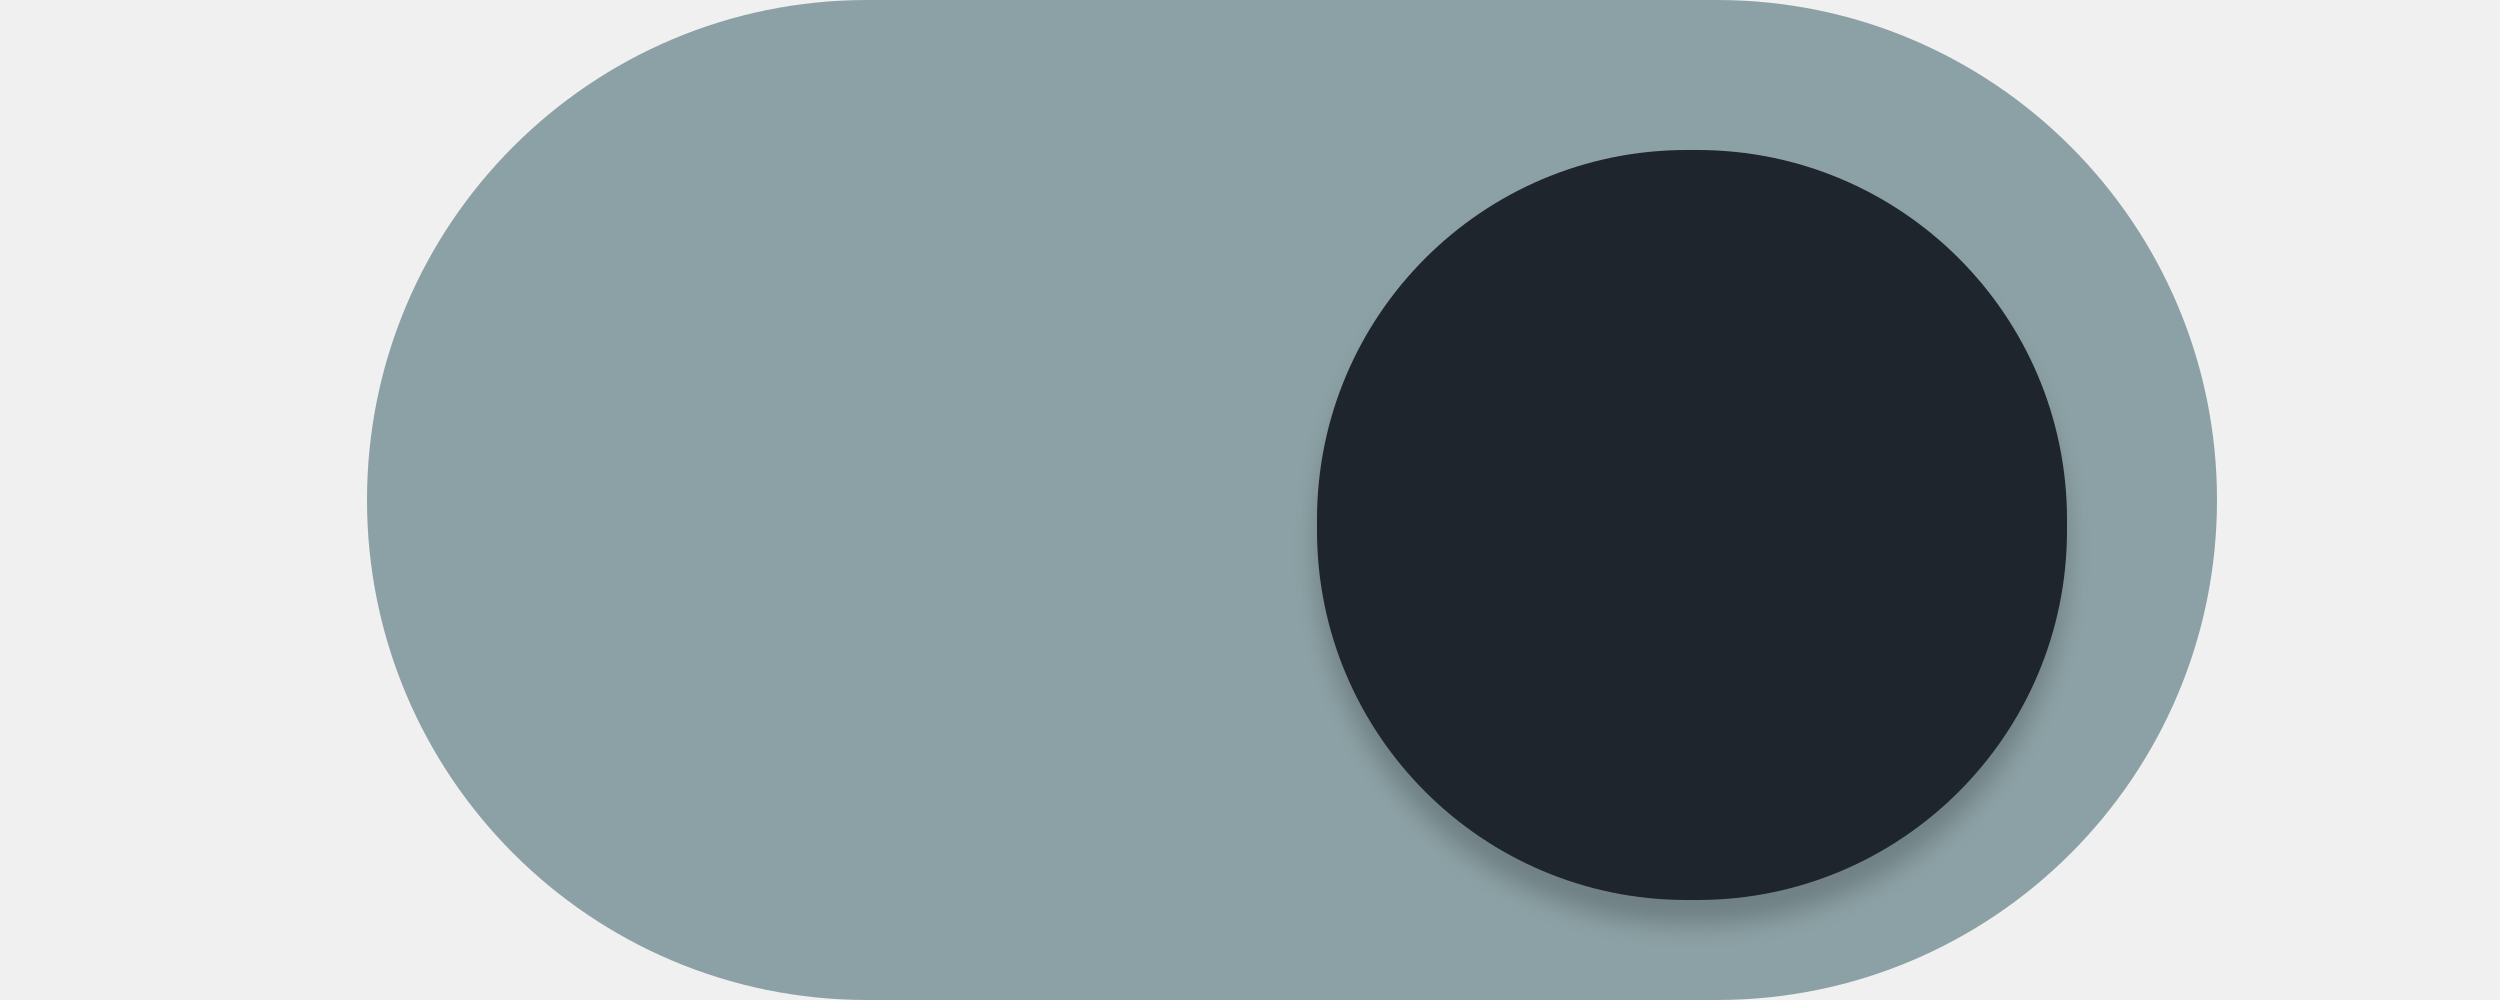
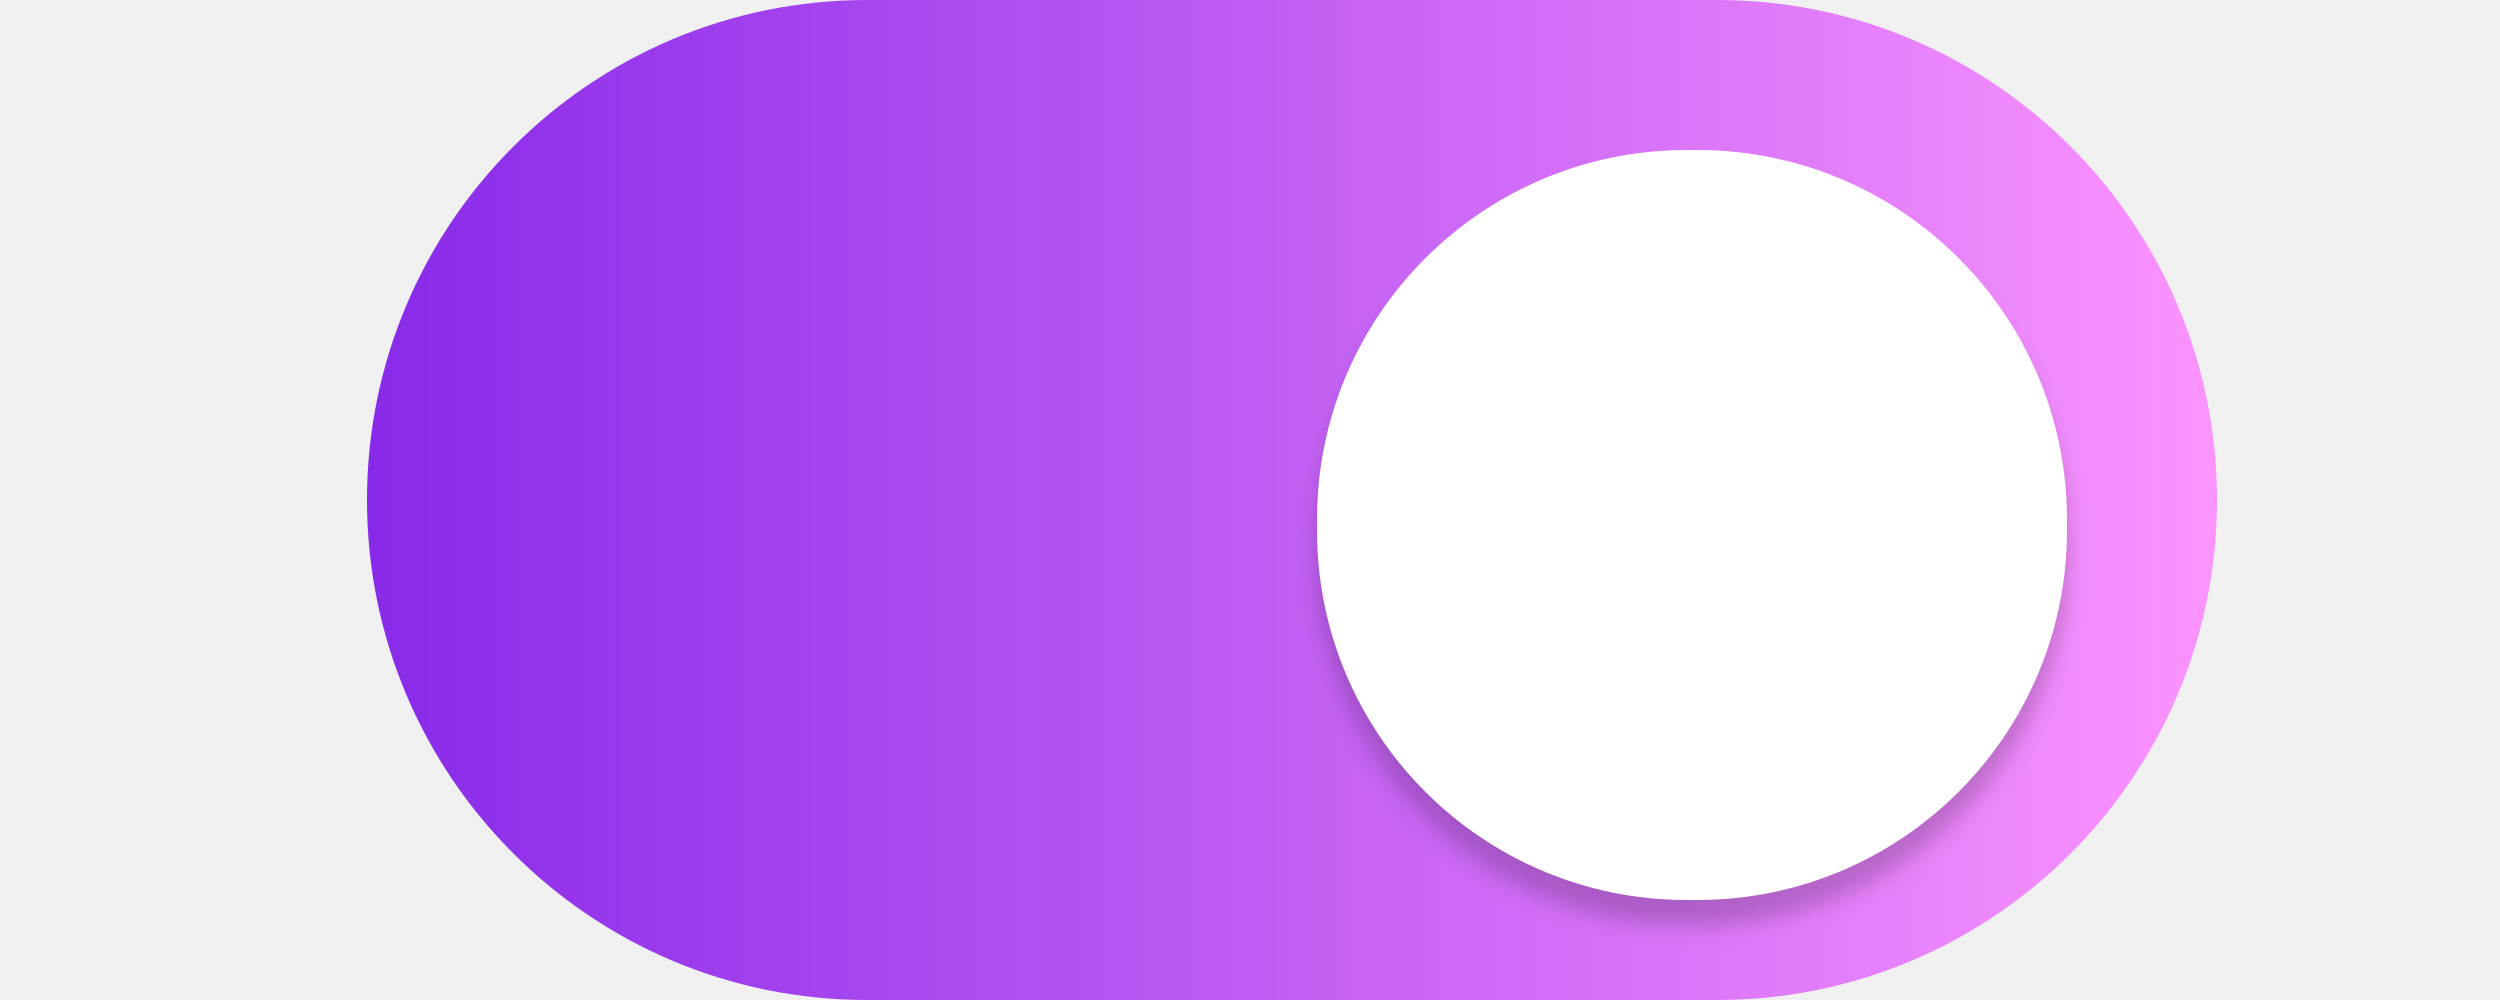
<svg xmlns="http://www.w3.org/2000/svg" xmlns:xlink="http://www.w3.org/1999/xlink" version="1.1" id="svg7539" height="20" width="50">
  <defs id="defs7541">
+     <linearGradient id="linearGradient1">
+       <stop style="stop-color:#882ae9;stop-opacity:1;" offset="0" id="stop1" />
+       <stop style="stop-color:#fb94ff;stop-opacity:1;" offset="1" id="stop2" />
+     </linearGradient>
    <linearGradient id="selected_fg_color">
      <stop id="stop4171" offset="0" style="stop-color:#ffffff;stop-opacity:1;" />
    </linearGradient>
    <linearGradient id="selected_bg_color">
      <stop id="stop4166" offset="0" style="stop-color:#5294e2;stop-opacity:1;" />
    </linearGradient>
    <linearGradient id="linearGradient4695-1-4-3-5-0-6">
      <stop offset="0" style="stop-color:#000000;stop-opacity:1;" id="stop4697-9-9-7-0-1-5" />
      <stop offset="1" style="stop-color:#000000;stop-opacity:0" id="stop4699-5-8-9-0-4-0" />
    </linearGradient>
    <linearGradient id="linearGradient3768-6">
      <stop id="stop3770-0" offset="0" style="stop-color:#0f0f0f;stop-opacity:1;" />
      <stop style="stop-color:#171717;stop-opacity:1;" offset="0.078" id="stop3778-6" />
      <stop id="stop3774-2" offset="0.974" style="stop-color:#171717;stop-opacity:1;" />
      <stop id="stop3776-2" offset="1" style="stop-color:#1b1b1b;stop-opacity:1;" />
    </linearGradient>
    <linearGradient id="linearGradient3969-0-4">
      <stop id="stop3971-2-6" offset="0" style="stop-color:#353537;stop-opacity:1;" />
      <stop id="stop3973-0-1" offset="1" style="stop-color:#4d4f52;stop-opacity:1;" />
    </linearGradient>
    <linearGradient id="linearGradient3938">
      <stop style="stop-color:#ffffff;stop-opacity:0;" offset="0" id="stop3940" />
      <stop style="stop-color:#ffffff;stop-opacity:0.549;" offset="1" id="stop3942" />
    </linearGradient>
    <linearGradient id="linearGradient6523">
      <stop style="stop-color:#1a1a1a;stop-opacity:1;" offset="0" id="stop6525" />
      <stop style="stop-color:#1a1a1a;stop-opacity:0;" offset="1" id="stop6527" />
    </linearGradient>
    <linearGradient id="linearGradient3938-6">
      <stop style="stop-color:#bebebe;stop-opacity:1;" offset="0" id="stop3940-4" />
      <stop style="stop-color:#ffffff;stop-opacity:1;" offset="1" id="stop3942-8" />
    </linearGradient>
    <linearGradient gradientUnits="userSpaceOnUse" y2="1051.362" x2="26" y1="1031.362" x1="26" id="linearGradient4173" xlink:href="#selected_fg_color" />
    <filter style="color-interpolation-filters:sRGB" id="filter930" x="-0.036" width="1.072" y="-0.036" height="1.072">
      <feGaussianBlur stdDeviation="0.225" id="feGaussianBlur932" />
    </filter>
+     <linearGradient xlink:href="#linearGradient1" id="linearGradient2" x1="127.34" y1="-78" x2="164.34" y2="-78" gradientUnits="userSpaceOnUse" />
+     <linearGradient xlink:href="#linearGradient1" id="linearGradient4" x1="127.34" y1="-78" x2="164.34" y2="-78" gradientUnits="userSpaceOnUse" />
  </defs>
  <g transform="translate(-120,88)" id="layer1">
-     <path style="fill:#8ca1a5;fill-opacity:1;stroke:#8ca1a5;stroke-opacity:1" d="m 137.34,-87.5 a 9.5,9.5 0 0 0 -9.5,9.5 9.5,9.5 0 0 0 9.5,9.5 h 7.5 2 7.5 a 9.5,9.5 0 0 0 9.5,-9.5 9.5,9.5 0 0 0 -9.5,-9.5 h -7.5 -2 z" id="path872" />
+     <path style="fill:url(#linearGradient2);fill-opacity:1;stroke:url(#linearGradient4);stroke-opacity:1" d="m 137.34,-87.5 a 9.5,9.5 0 0 0 -9.5,9.5 9.5,9.5 0 0 0 9.5,9.5 h 7.5 2 7.5 a 9.5,9.5 0 0 0 9.5,-9.5 9.5,9.5 0 0 0 -9.5,-9.5 h -7.5 -2 z" id="path872" />
    <rect ry="7.392" y="-84.5" x="146.34" height="15" width="15" id="rect912" style="color:#000000;display:inline;overflow:visible;visibility:visible;opacity:1;fill:#000000;fill-opacity:0.2;fill-rule:nonzero;stroke:none;stroke-width:1.765;stroke-opacity:1;marker:none;filter:url(#filter930);enable-background:new" />
-     <rect style="color:#000000;display:inline;overflow:visible;visibility:visible;opacity:1;fill:#1e252c;fill-opacity:1;fill-rule:nonzero;stroke:none;stroke-width:1.765;stroke-opacity:1;marker:none;enable-background:new" id="rect3872" width="15" height="15" x="146.34" y="-85" ry="7.392" />
+     <rect style="color:#000000;display:inline;overflow:visible;visibility:visible;opacity:1;fill:#ffffff;fill-opacity:1;fill-rule:nonzero;stroke:none;stroke-width:1.765;stroke-opacity:1;marker:none;enable-background:new" id="rect3872" width="15" height="15" x="146.34" y="-85" ry="7.392" />
  </g>
</svg>
